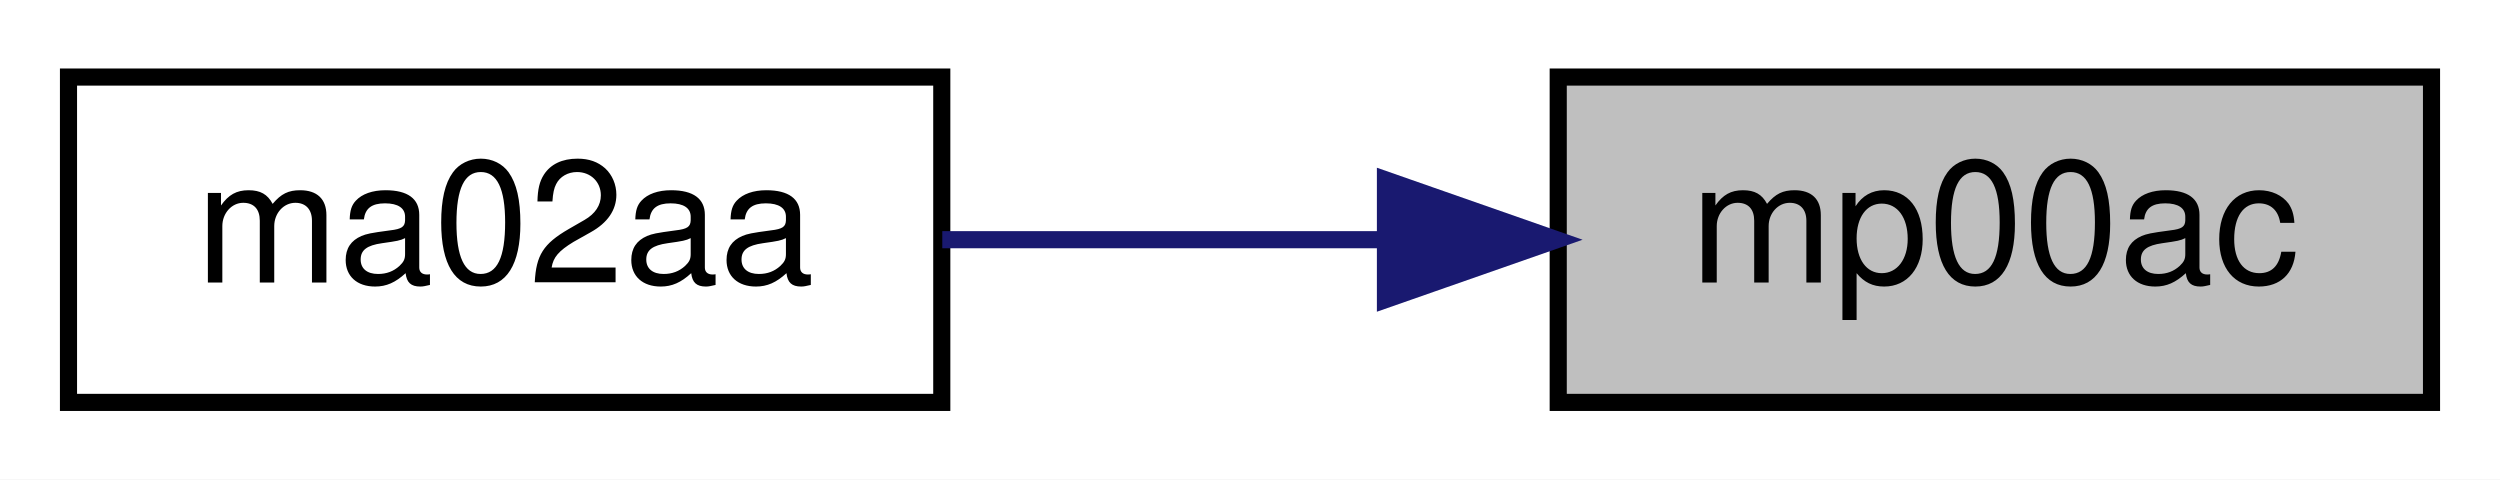
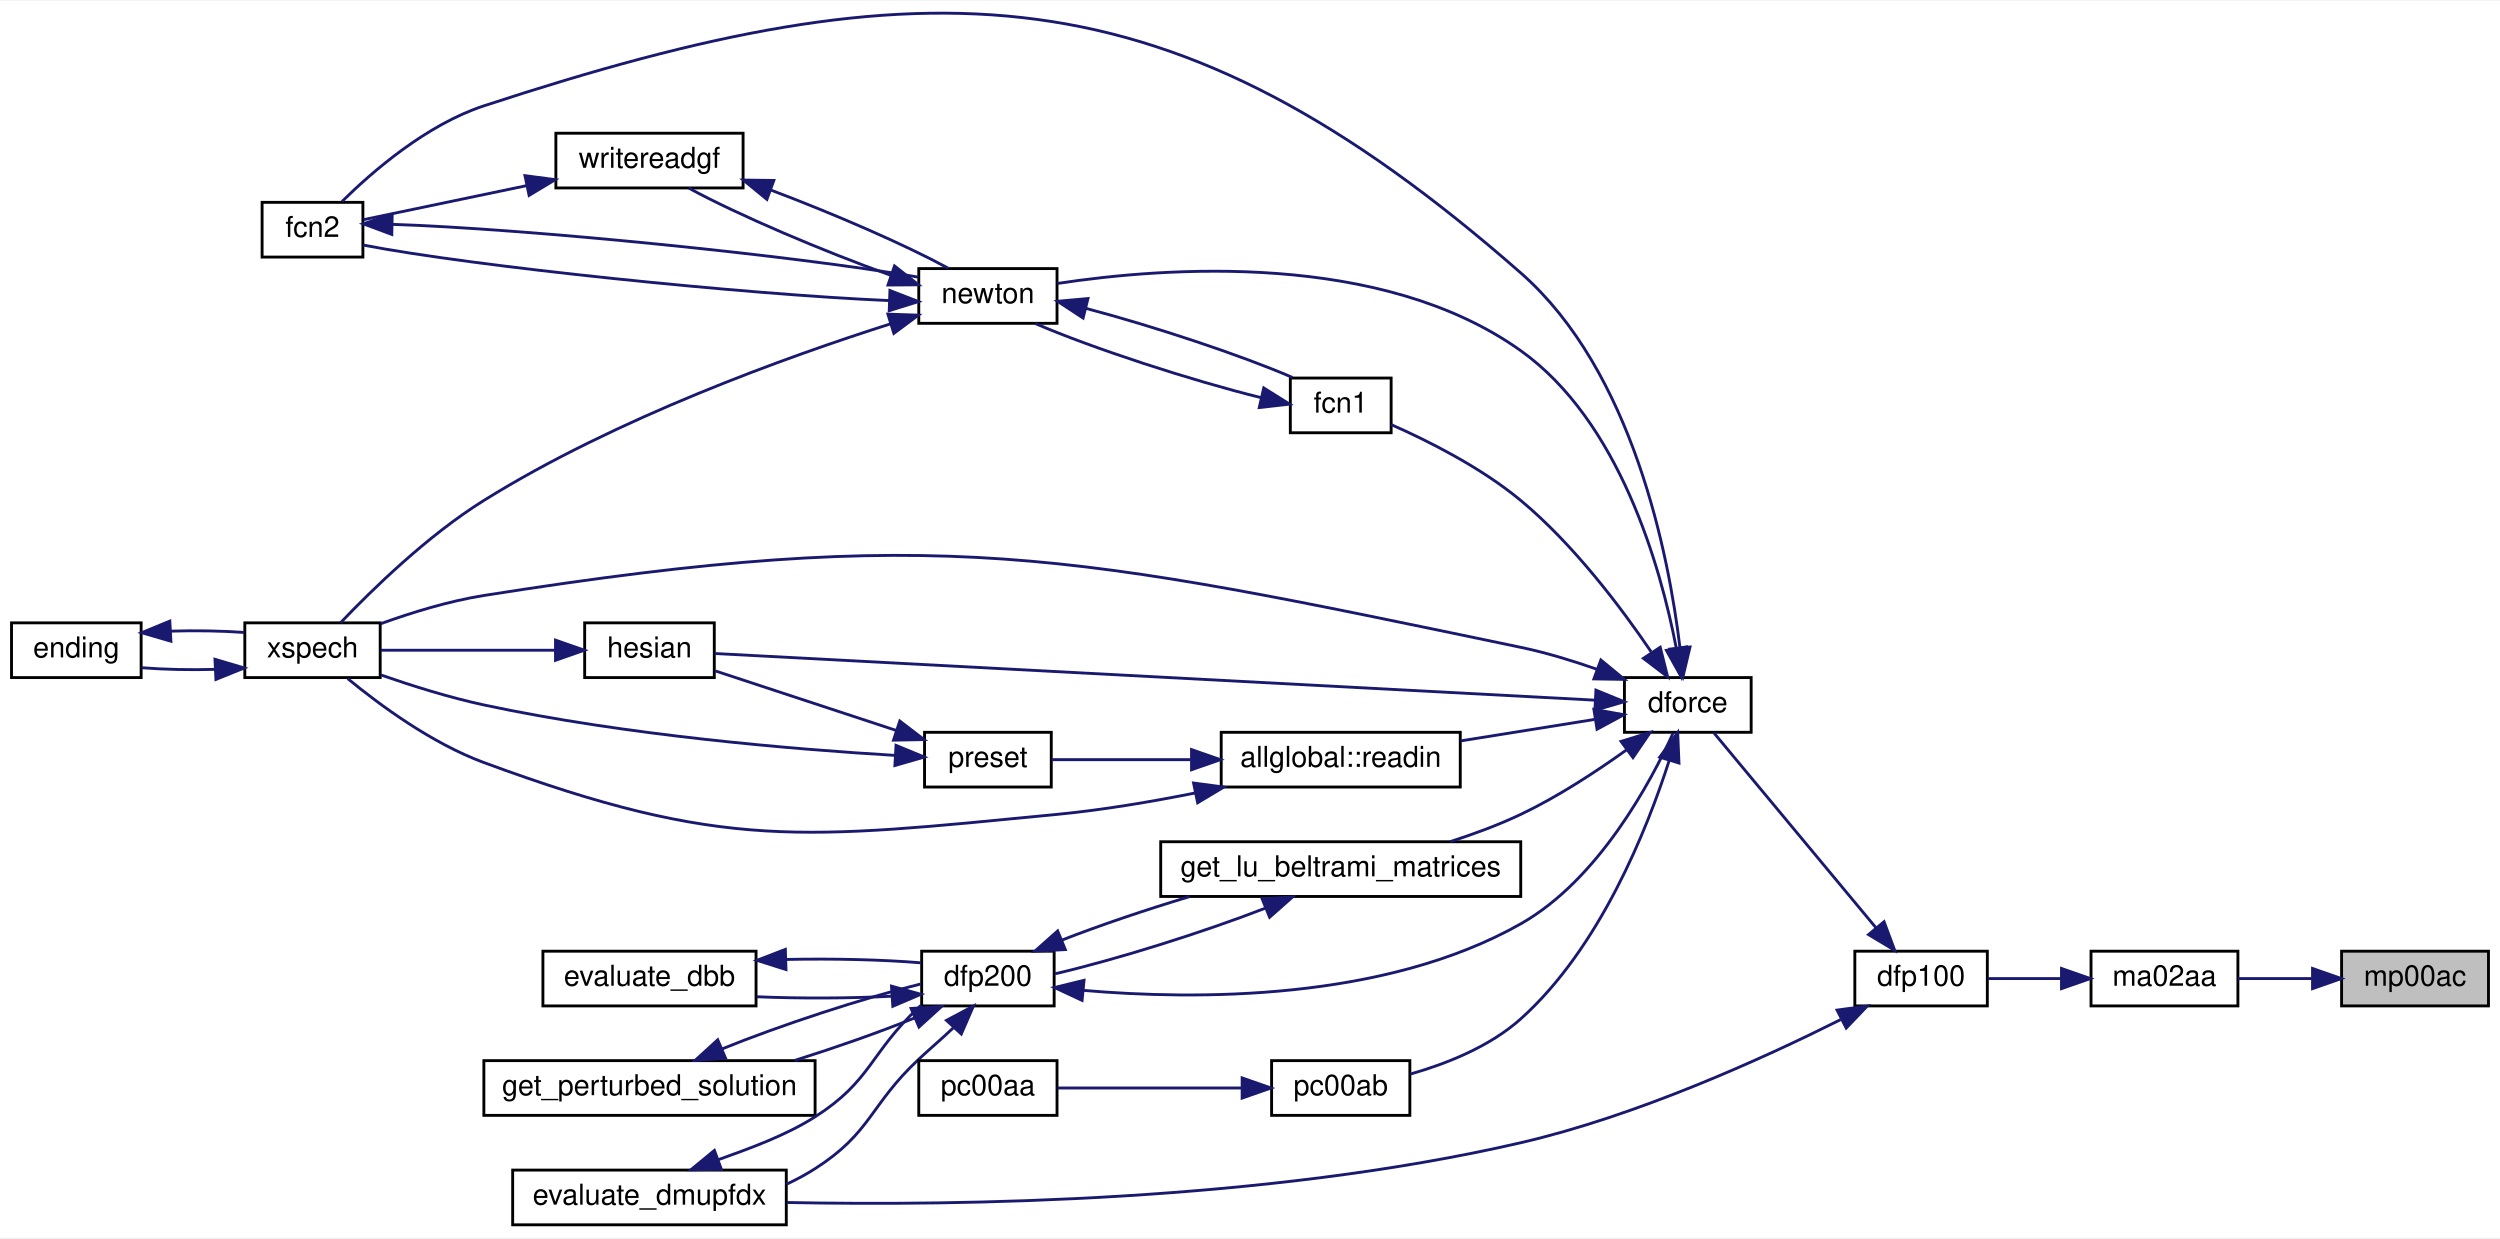
- <svg xmlns="http://www.w3.org/2000/svg" xmlns:xlink="http://www.w3.org/1999/xlink" width="146pt" height="28pt" viewBox="0.00 0.00 146.00 28.00">
-   <g id="graph0" class="graph" transform="scale(1 1) rotate(0) translate(4 24)">
-     <polygon fill="white" stroke="transparent" points="-4,4 -4,-24 142,-24 142,4 -4,4" />
+ <svg xmlns="http://www.w3.org/2000/svg" xmlns:xlink="http://www.w3.org/1999/xlink" width="868pt" height="430pt" viewBox="0.00 0.00 868.00 429.51">
+   <g id="graph0" class="graph" transform="scale(1 1) rotate(0) translate(4 425.51)">
+     <polygon fill="white" stroke="transparent" points="-4,4 -4,-425.51 864,-425.51 864,4 -4,4" />
    <g id="node1" class="node">
      <g id="a_node1">
        <a xlink:title="Solves Beltrami/vacuum (linear) system, given matrices.unpacking fluxes, helicity multiplier">
-           <polygon fill="#bfbfbf" stroke="black" points="87,-0.5 87,-19.5 138,-19.5 138,-0.5 87,-0.5" />
-           <text text-anchor="middle" x="112.5" y="-7.5" font-family="Helvetica,sans-Serif" font-size="10.00">mp00ac</text>
+           <polygon fill="#bfbfbf" stroke="black" points="809,-76.5 809,-95.5 860,-95.5 860,-76.5 809,-76.5" />
+           <text text-anchor="middle" x="834.5" y="-83.5" font-family="Helvetica,sans-Serif" font-size="10.00">mp00ac</text>
        </a>
      </g>
    </g>
    <g id="node2" class="node">
      <g id="a_node2">
        <a xlink:href="group__grp__solver__driver.html#gacad623d4c5c006e9ad10116372f92ad3" target="_top" xlink:title="Constructs Beltrami field in given volume consistent with flux, helicity, rotational-transform and/or...">
-           <polygon fill="white" stroke="black" points="0,-0.5 0,-19.5 51,-19.5 51,-0.5 0,-0.5" />
-           <text text-anchor="middle" x="25.5" y="-7.5" font-family="Helvetica,sans-Serif" font-size="10.00">ma02aa</text>
+           <polygon fill="white" stroke="black" points="722,-76.5 722,-95.5 773,-95.5 773,-76.5 722,-76.5" />
+           <text text-anchor="middle" x="747.5" y="-83.5" font-family="Helvetica,sans-Serif" font-size="10.00">ma02aa</text>
        </a>
      </g>
    </g>
    <g id="edge1" class="edge">
-       <path fill="none" stroke="midnightblue" d="M76.72,-10C68.1,-10 59.04,-10 51.03,-10" />
-       <polygon fill="midnightblue" stroke="midnightblue" points="76.91,-13.5 86.91,-10 76.91,-6.5 76.91,-13.5" />
+       <path fill="none" stroke="midnightblue" d="M798.72,-86C790.1,-86 781.04,-86 773.03,-86" />
+       <polygon fill="midnightblue" stroke="midnightblue" points="798.91,-89.5 808.91,-86 798.91,-82.5 798.91,-89.5" />
+     </g>
+     <g id="node3" class="node">
+       <g id="a_node3">
+         <a xlink:href="dfp100_8f90.html#a17a3ac15cc83994394f7b4cc05e5898e" target="_top" xlink:title="Split the work between MPI nodes and evaluate the global constraint.">
+           <polygon fill="white" stroke="black" points="640,-76.5 640,-95.5 686,-95.5 686,-76.5 640,-76.5" />
+           <text text-anchor="middle" x="663" y="-83.5" font-family="Helvetica,sans-Serif" font-size="10.00">dfp100</text>
+         </a>
+       </g>
+     </g>
+     <g id="edge2" class="edge">
+       <path fill="none" stroke="midnightblue" d="M711.56,-86C702.97,-86 694.01,-86 686.21,-86" />
+       <polygon fill="midnightblue" stroke="midnightblue" points="711.75,-89.5 721.75,-86 711.75,-82.5 711.75,-89.5" />
+     </g>
+     <g id="node4" class="node">
+       <g id="a_node4">
+         <a xlink:href="group__grp__global__force.html#ga38c9d3c50bd043707fefa5137c9dbf44" target="_top" xlink:title="Calculates , where  and , and .">
+           <polygon fill="white" stroke="black" points="560,-171.5 560,-190.5 604,-190.5 604,-171.5 560,-171.5" />
+           <text text-anchor="middle" x="582" y="-178.5" font-family="Helvetica,sans-Serif" font-size="10.00">dforce</text>
+         </a>
+       </g>
+     </g>
+     <g id="edge3" class="edge">
+       <path fill="none" stroke="midnightblue" d="M647.39,-103.57C630.76,-123.56 604.2,-155.5 590.99,-171.39" />
+       <polygon fill="midnightblue" stroke="midnightblue" points="650.14,-105.74 653.84,-95.81 644.76,-101.26 650.14,-105.74" />
+     </g>
+     <g id="node14" class="node">
+       <g id="a_node14">
+         <a xlink:href="dfp200_8f90.html#a73ddf39ecc5228201fb643779e17cd36" target="_top" xlink:title="Evaluate mu and psip derivatives and store them in dmupfdx.">
+           <polygon fill="white" stroke="black" points="174,-0.5 174,-19.5 269,-19.5 269,-0.5 174,-0.5" />
+           <text text-anchor="middle" x="221.5" y="-7.5" font-family="Helvetica,sans-Serif" font-size="10.00">evaluate_dmupfdx</text>
+         </a>
+       </g>
+     </g>
+     <g id="edge37" class="edge">
+       <path fill="none" stroke="midnightblue" d="M635.09,-71.76C607.9,-58.13 564.26,-38.31 524,-29 435.6,-8.55 328.99,-7.06 269.15,-8.25" />
+       <polygon fill="midnightblue" stroke="midnightblue" points="633.83,-75.05 644.33,-76.47 637.01,-68.81 633.83,-75.05" />
+     </g>
+     <g id="node5" class="node">
+       <g id="a_node5">
+         <a xlink:href="group__grp__force__driver.html#gabbc245b3884ee8d8d3e2a52f25149f78" target="_top" xlink:title="fcn1">
+           <polygon fill="white" stroke="black" points="444,-275.5 444,-294.5 479,-294.5 479,-275.5 444,-275.5" />
+           <text text-anchor="middle" x="461.5" y="-282.5" font-family="Helvetica,sans-Serif" font-size="10.00">fcn1</text>
+         </a>
+       </g>
+     </g>
+     <g id="edge4" class="edge">
+       <path fill="none" stroke="midnightblue" d="M569.3,-199.42C558.83,-214.86 542.32,-236.77 524,-252 510.3,-263.38 492.06,-272.58 479,-278.34" />
+       <polygon fill="midnightblue" stroke="midnightblue" points="572.43,-201.03 575.01,-190.76 566.59,-197.18 572.43,-201.03" />
+     </g>
+     <g id="node6" class="node">
+       <g id="a_node6">
+         <a xlink:href="group__grp__force__driver.html#gaec14f81fbdbedafbc4189489ec8ae178" target="_top" xlink:title="Employs Newton method to find , where  and  is defined in dforce() .">
+           <polygon fill="white" stroke="black" points="315,-313.5 315,-332.5 363,-332.5 363,-313.5 315,-313.5" />
+           <text text-anchor="middle" x="339" y="-320.5" font-family="Helvetica,sans-Serif" font-size="10.00">newton</text>
+         </a>
+       </g>
+     </g>
+     <g id="edge28" class="edge">
+       <path fill="none" stroke="midnightblue" d="M577.97,-200.91C572.54,-228.97 558.35,-279.49 524,-304 475.51,-338.61 400.68,-333.04 363.15,-327.34" />
+       <polygon fill="midnightblue" stroke="midnightblue" points="581.47,-201.16 579.74,-190.71 574.58,-199.96 581.47,-201.16" />
+     </g>
+     <g id="node7" class="node">
+       <g id="a_node7">
+         <a xlink:href="group__grp__force__driver.html#ga8ccd6c7d901872702521d0a0edf95412" target="_top" xlink:title="fcn2">
+           <polygon fill="white" stroke="black" points="87,-336.5 87,-355.5 122,-355.5 122,-336.5 87,-336.5" />
+           <text text-anchor="middle" x="104.5" y="-343.5" font-family="Helvetica,sans-Serif" font-size="10.00">fcn2</text>
+         </a>
+       </g>
+     </g>
+     <g id="edge15" class="edge">
+       <path fill="none" stroke="midnightblue" d="M579.29,-200.82C575.4,-233.09 562.97,-296.82 524,-331 402.17,-437.87 317.99,-439.51 164,-389 144.12,-382.48 125.42,-366.33 114.74,-355.79" />
+       <polygon fill="midnightblue" stroke="midnightblue" points="582.77,-201.12 580.33,-190.81 575.81,-200.39 582.77,-201.12" />
+     </g>
+     <g id="node9" class="node">
+       <g id="a_node9">
+         <a xlink:href="xspech_8f90.html#aea782eae089760a491c2c54f9903abcc" target="_top" xlink:title="Main program of SPEC.">
+           <polygon fill="white" stroke="black" points="81,-190.5 81,-209.5 128,-209.5 128,-190.5 81,-190.5" />
+           <text text-anchor="middle" x="104.5" y="-197.5" font-family="Helvetica,sans-Serif" font-size="10.00">xspech</text>
+         </a>
+       </g>
+     </g>
+     <g id="edge36" class="edge">
+       <path fill="none" stroke="midnightblue" d="M550.52,-193.36C542.06,-196.33 532.78,-199.17 524,-201 367.17,-233.67 322.23,-244.05 164,-219 151.87,-217.08 138.83,-213.05 128.15,-209.19" />
+       <polygon fill="midnightblue" stroke="midnightblue" points="551.82,-196.61 560,-189.87 549.4,-190.04 551.82,-196.61" />
+     </g>
+     <g id="node11" class="node">
+       <g id="a_node11">
+         <a xlink:href="dfp200_8f90.html#a6aca59cf350d7b1941f8389d50945a43" target="_top" xlink:title="get LU Beltrami matrices">
+           <polygon fill="white" stroke="black" points="399,-114.5 399,-133.5 524,-133.5 524,-114.5 399,-114.5" />
+           <text text-anchor="middle" x="461.5" y="-121.5" font-family="Helvetica,sans-Serif" font-size="10.00">get_lu_beltrami_matrices</text>
+         </a>
+       </g>
+     </g>
+     <g id="edge16" class="edge">
+       <path fill="none" stroke="midnightblue" d="M560.83,-165.47C550.29,-157.91 536.92,-149.14 524,-143 516.33,-139.35 507.79,-136.2 499.58,-133.56" />
+       <polygon fill="midnightblue" stroke="midnightblue" points="558.82,-168.34 568.94,-171.46 562.97,-162.7 558.82,-168.34" />
+     </g>
+     <g id="node16" class="node">
+       <g id="a_node16">
+         <a xlink:href="group__grp__diagnostics.html#ga7401b50ec10c6598ee4a8112717a63ec" target="_top" xlink:title="Computes eigenvalues and eigenvectors of derivative matrix, .">
+           <polygon fill="white" stroke="black" points="199,-190.5 199,-209.5 244,-209.5 244,-190.5 199,-190.5" />
+           <text text-anchor="middle" x="221.5" y="-197.5" font-family="Helvetica,sans-Serif" font-size="10.00">hesian</text>
+         </a>
+       </g>
+     </g>
+     <g id="edge26" class="edge">
+       <path fill="none" stroke="midnightblue" d="M549.77,-182.66C478.5,-186.43 305.29,-195.61 244.24,-198.85" />
+       <polygon fill="midnightblue" stroke="midnightblue" points="550.11,-186.14 559.91,-182.12 549.74,-179.15 550.11,-186.14" />
+     </g>
+     <g id="node17" class="node">
+       <g id="a_node17">
+         <a xlink:href="group__grp__conjugate__gradient.html#ga4d8415226e62a9fdb42b0fd0b464251e" target="_top" xlink:title="Returns the energy functional and it's derivatives with respect to geometry.">
+           <polygon fill="white" stroke="black" points="437.5,-38.5 437.5,-57.5 485.5,-57.5 485.5,-38.5 437.5,-38.5" />
+           <text text-anchor="middle" x="461.5" y="-45.5" font-family="Helvetica,sans-Serif" font-size="10.00">pc00ab</text>
+         </a>
+       </g>
+     </g>
+     <g id="edge29" class="edge">
+       <path fill="none" stroke="midnightblue" d="M575.53,-161.65C567.79,-137.56 551.45,-96.59 524,-72 513.24,-62.36 498.18,-56.4 485.65,-52.83" />
+       <polygon fill="midnightblue" stroke="midnightblue" points="572.24,-162.86 578.49,-171.41 578.94,-160.83 572.24,-162.86" />
+     </g>
+     <g id="node19" class="node">
+       <g id="a_node19">
+         <a xlink:href="namespaceallglobal.html#ad32ae6194892fe7d876622a6455189e2" target="_top" xlink:title="The master node reads the input namelist and sets various internal variables. The relevant quantities...">
+           <polygon fill="white" stroke="black" points="420,-152.5 420,-171.5 503,-171.5 503,-152.5 420,-152.5" />
+           <text text-anchor="middle" x="461.5" y="-159.5" font-family="Helvetica,sans-Serif" font-size="10.00">allglobal::readin</text>
+         </a>
+       </g>
+     </g>
+     <g id="edge31" class="edge">
+       <path fill="none" stroke="midnightblue" d="M549.55,-175.96C535.32,-173.68 518.33,-170.95 503.15,-168.52" />
+       <polygon fill="midnightblue" stroke="midnightblue" points="549.39,-179.48 559.81,-177.6 550.49,-172.56 549.39,-179.48" />
+     </g>
+     <g id="edge5" class="edge">
+       <path fill="none" stroke="midnightblue" d="M433.84,-287.69C409.79,-293.62 375.24,-304.85 355.47,-313.42" />
+       <polygon fill="midnightblue" stroke="midnightblue" points="434.77,-291.07 443.74,-285.44 433.22,-284.25 434.77,-291.07" />
+     </g>
+     <g id="edge6" class="edge">
+       <path fill="none" stroke="midnightblue" d="M373.04,-318.68C396.39,-312.52 426.63,-302.52 444.75,-294.7" />
+       <polygon fill="midnightblue" stroke="midnightblue" points="372.05,-315.32 363.19,-321.14 373.74,-322.11 372.05,-315.32" />
+     </g>
+     <g id="edge7" class="edge">
+       <path fill="none" stroke="midnightblue" d="M304.79,-321.39C254.32,-323.56 160.17,-333.27 122.1,-340.67" />
+       <polygon fill="midnightblue" stroke="midnightblue" points="304.98,-324.89 314.86,-321.05 304.74,-317.89 304.98,-324.89" />
+     </g>
+     <g id="node8" class="node">
+       <g id="a_node8">
+         <a xlink:href="group__grp__force__driver.html#ga382822b303cbf8c56d6f54dcb379caf2" target="_top" xlink:title="read or write force-derivative matrix">
+           <polygon fill="white" stroke="black" points="189,-360.5 189,-379.5 254,-379.5 254,-360.5 189,-360.5" />
+           <text text-anchor="middle" x="221.5" y="-367.5" font-family="Helvetica,sans-Serif" font-size="10.00">writereadgf</text>
+         </a>
+       </g>
+     </g>
+     <g id="edge9" class="edge">
+       <path fill="none" stroke="midnightblue" d="M305.39,-330.13C282.07,-338.42 251.95,-351.25 235.19,-360.42" />
+       <polygon fill="midnightblue" stroke="midnightblue" points="306.57,-333.42 314.9,-326.87 304.31,-326.79 306.57,-333.42" />
+     </g>
+     <g id="edge12" class="edge">
+       <path fill="none" stroke="midnightblue" d="M305.29,-313.35C269.09,-301.84 209.82,-280.54 164,-252 144.39,-239.79 125.03,-220.86 114.23,-209.53" />
+       <polygon fill="midnightblue" stroke="midnightblue" points="304.27,-316.69 314.85,-316.33 306.35,-310.01 304.27,-316.69" />
+     </g>
+     <g id="edge8" class="edge">
+       <path fill="none" stroke="midnightblue" d="M132.2,-347.85C178.16,-346.4 271.47,-337.08 314.86,-329.53" />
+       <polygon fill="midnightblue" stroke="midnightblue" points="132.03,-344.36 122.1,-348.05 132.17,-351.36 132.03,-344.36" />
+     </g>
+     <g id="edge11" class="edge">
+       <path fill="none" stroke="midnightblue" d="M263.74,-359.72C285.39,-351.58 310.43,-340.71 325.2,-332.64" />
+       <polygon fill="midnightblue" stroke="midnightblue" points="262.27,-356.53 254.07,-363.24 264.67,-363.1 262.27,-356.53" />
+     </g>
+     <g id="edge10" class="edge">
+       <path fill="none" stroke="midnightblue" d="M178.83,-361.3C159.26,-357.22 137.03,-352.58 122.22,-349.49" />
+       <polygon fill="midnightblue" stroke="midnightblue" points="178.27,-364.76 188.77,-363.38 179.7,-357.91 178.27,-364.76" />
+     </g>
+     <g id="node10" class="node">
+       <g id="a_node10">
+         <a xlink:href="xspech_8f90.html#a537af4990058c0b0f2cd8b3669af204f" target="_top" xlink:title="todo remark">
+           <polygon fill="white" stroke="black" points="0,-190.5 0,-209.5 45,-209.5 45,-190.5 0,-190.5" />
+           <text text-anchor="middle" x="22.5" y="-197.5" font-family="Helvetica,sans-Serif" font-size="10.00">ending</text>
+         </a>
+       </g>
+     </g>
+     <g id="edge13" class="edge">
+       <path fill="none" stroke="midnightblue" d="M70.65,-193.35C62.06,-193.11 53.01,-193.3 45.17,-193.92" />
+       <polygon fill="midnightblue" stroke="midnightblue" points="70.63,-196.85 80.79,-193.84 70.97,-189.86 70.63,-196.85" />
+     </g>
+     <g id="edge14" class="edge">
+       <path fill="none" stroke="midnightblue" d="M55.22,-206.62C63.77,-206.89 72.84,-206.74 80.79,-206.16" />
+       <polygon fill="midnightblue" stroke="midnightblue" points="55.34,-203.12 45.17,-206.08 54.96,-210.11 55.34,-203.12" />
+     </g>
+     <g id="node12" class="node">
+       <g id="a_node12">
+         <a xlink:href="dfp200_8f90.html#a55ea75395f8c71731451e1add3720c7e" target="_top" xlink:title="Given the field consistent with the constraints and the geometry, computes local quantites related to...">
+           <polygon fill="white" stroke="black" points="316,-76.5 316,-95.5 362,-95.5 362,-76.5 316,-76.5" />
+           <text text-anchor="middle" x="339" y="-83.5" font-family="Helvetica,sans-Serif" font-size="10.00">dfp200</text>
+         </a>
+       </g>
+     </g>
+     <g id="edge17" class="edge">
+       <path fill="none" stroke="midnightblue" d="M435.27,-110.43C413.71,-102.04 382.99,-92.43 362.32,-87.66" />
+       <polygon fill="midnightblue" stroke="midnightblue" points="434.17,-113.76 444.75,-114.3 436.81,-107.28 434.17,-113.76" />
+     </g>
+     <g id="edge18" class="edge">
+       <path fill="none" stroke="midnightblue" d="M372.25,-81.89C410.93,-78.55 476.49,-78.1 524,-105 551.13,-120.36 569.27,-154.46 576.91,-171.26" />
+       <polygon fill="midnightblue" stroke="midnightblue" points="371.7,-78.42 362.09,-82.88 372.38,-85.39 371.7,-78.42" />
+     </g>
+     <g id="edge23" class="edge">
+       <path fill="none" stroke="midnightblue" d="M364.78,-99.39C377.58,-104.39 393.7,-109.85 409.05,-114.46" />
+       <polygon fill="midnightblue" stroke="midnightblue" points="365.88,-96.06 355.3,-95.5 363.22,-102.54 365.88,-96.06" />
+     </g>
+     <g id="node13" class="node">
+       <g id="a_node13">
+         <a xlink:href="dfp200_8f90.html#a9838f042d6611c01771ed68beb77fc6b" target="_top" xlink:title="Evaluate the derivative of the square of the magnetic field modulus. Add spectral constraint derivati...">
+           <polygon fill="white" stroke="black" points="184.5,-76.5 184.5,-95.5 258.5,-95.5 258.5,-76.5 184.5,-76.5" />
+           <text text-anchor="middle" x="221.5" y="-83.5" font-family="Helvetica,sans-Serif" font-size="10.00">evaluate_dbb</text>
+         </a>
+       </g>
+     </g>
+     <g id="edge19" class="edge">
+       <path fill="none" stroke="midnightblue" d="M305.66,-79.87C291.08,-79.11 273.81,-79.05 258.79,-79.68" />
+       <polygon fill="midnightblue" stroke="midnightblue" points="305.52,-83.37 315.73,-80.54 305.99,-76.38 305.52,-83.37" />
+     </g>
+     <g id="edge21" class="edge">
+       <path fill="none" stroke="midnightblue" d="M326.97,-68.88C323.1,-65.19 318.78,-61.53 315,-58 298,-42.12 298.61,-32.52 279,-20 275.86,-17.99 272.49,-16.18 269.01,-14.56" />
+       <polygon fill="midnightblue" stroke="midnightblue" points="324.61,-71.48 333.97,-76.46 329.76,-66.74 324.61,-71.48" />
+     </g>
+     <g id="node15" class="node">
+       <g id="a_node15">
+         <a xlink:href="dfp200_8f90.html#a5e56f1f4b1e6df11a9cffa6237c37469" target="_top" xlink:title="This routine evaluates the value of the magnetic field once the interface is perturbed using matrix p...">
+           <polygon fill="white" stroke="black" points="164,-38.5 164,-57.5 279,-57.5 279,-38.5 164,-38.5" />
+           <text text-anchor="middle" x="221.5" y="-45.5" font-family="Helvetica,sans-Serif" font-size="10.00">get_perturbed_solution</text>
+         </a>
+       </g>
+     </g>
+     <g id="edge24" class="edge">
+       <path fill="none" stroke="midnightblue" d="M313.49,-72.3C301.37,-67.39 286.29,-62.08 271.9,-57.57" />
+       <polygon fill="midnightblue" stroke="midnightblue" points="312.33,-75.61 322.9,-76.3 315.07,-69.17 312.33,-75.61" />
+     </g>
+     <g id="edge20" class="edge">
+       <path fill="none" stroke="midnightblue" d="M269.13,-92.64C285.22,-92.97 302.5,-92.57 315.73,-91.46" />
+       <polygon fill="midnightblue" stroke="midnightblue" points="268.89,-89.13 258.79,-92.32 268.67,-96.13 268.89,-89.13" />
+     </g>
+     <g id="edge22" class="edge">
+       <path fill="none" stroke="midnightblue" d="M245.44,-23.13C256.18,-26.98 268.82,-31.5 279,-38 298.61,-50.52 298,-60.12 315,-76 315.3,-76.28 315.61,-76.57 315.92,-76.85" />
+       <polygon fill="midnightblue" stroke="midnightblue" points="246.46,-19.77 235.86,-19.6 244.04,-26.34 246.46,-19.77" />
+     </g>
+     <g id="edge25" class="edge">
+       <path fill="none" stroke="midnightblue" d="M246.59,-61.53C266.96,-69.81 295.9,-79.28 315.73,-84.13" />
+       <polygon fill="midnightblue" stroke="midnightblue" points="247.93,-58.3 237.36,-57.59 245.19,-64.74 247.93,-58.3" />
+     </g>
+     <g id="edge27" class="edge">
+       <path fill="none" stroke="midnightblue" d="M188.77,-200C169.56,-200 145.52,-200 128.21,-200" />
+       <polygon fill="midnightblue" stroke="midnightblue" points="188.87,-203.5 198.87,-200 188.87,-196.5 188.87,-203.5" />
+     </g>
+     <g id="node18" class="node">
+       <g id="a_node18">
+         <a xlink:href="group__grp__conjugate__gradient.html#ga25a3bae2ff2ee0469b045de0d033398b" target="_top" xlink:title="Use preconditioned conjugate gradient method to find minimum of energy functional.">
+           <polygon fill="white" stroke="black" points="315,-38.5 315,-57.5 363,-57.5 363,-38.5 315,-38.5" />
+           <text text-anchor="middle" x="339" y="-45.5" font-family="Helvetica,sans-Serif" font-size="10.00">pc00aa</text>
+         </a>
+       </g>
+     </g>
+     <g id="edge30" class="edge">
+       <path fill="none" stroke="midnightblue" d="M427.16,-48C406.81,-48 381.31,-48 363.16,-48" />
+       <polygon fill="midnightblue" stroke="midnightblue" points="427.27,-51.5 437.27,-48 427.27,-44.5 427.27,-51.5" />
+     </g>
+     <g id="edge35" class="edge">
+       <path fill="none" stroke="midnightblue" d="M411.11,-150.46C395.78,-147.4 378.77,-144.52 363,-143 274.61,-134.47 247.32,-130.27 164,-161 145.91,-167.67 127.86,-180.97 116.7,-190.16" />
+       <polygon fill="midnightblue" stroke="midnightblue" points="410.4,-153.89 420.91,-152.49 411.82,-147.04 410.4,-153.89" />
+     </g>
+     <g id="node20" class="node">
+       <g id="a_node20">
+         <a xlink:href="group__grp__initialization.html#ga28628de0fdb3b3497668007d8d0643bd" target="_top" xlink:title="Allocates and initializes internal arrays.">
+           <polygon fill="white" stroke="black" points="317,-152.5 317,-171.5 361,-171.5 361,-152.5 317,-152.5" />
+           <text text-anchor="middle" x="339" y="-159.5" font-family="Helvetica,sans-Serif" font-size="10.00">preset</text>
+         </a>
+       </g>
+     </g>
+     <g id="edge32" class="edge">
+       <path fill="none" stroke="midnightblue" d="M409.34,-162C392.41,-162 374.5,-162 361.13,-162" />
+       <polygon fill="midnightblue" stroke="midnightblue" points="409.7,-165.5 419.7,-162 409.7,-158.5 409.7,-165.5" />
+     </g>
+     <g id="edge34" class="edge">
+       <path fill="none" stroke="midnightblue" d="M306.79,-163.48C271.73,-165.58 213.27,-170.43 164,-181 151.99,-183.58 138.97,-187.67 128.26,-191.4" />
+       <polygon fill="midnightblue" stroke="midnightblue" points="307.1,-166.96 316.89,-162.91 306.71,-159.97 307.1,-166.96" />
+     </g>
+     <g id="edge33" class="edge">
+       <path fill="none" stroke="midnightblue" d="M307.3,-172.1C287.46,-178.63 262.13,-186.96 244.33,-192.82" />
+       <polygon fill="midnightblue" stroke="midnightblue" points="308.41,-175.42 316.82,-168.97 306.22,-168.77 308.41,-175.42" />
    </g>
  </g>
</svg>
